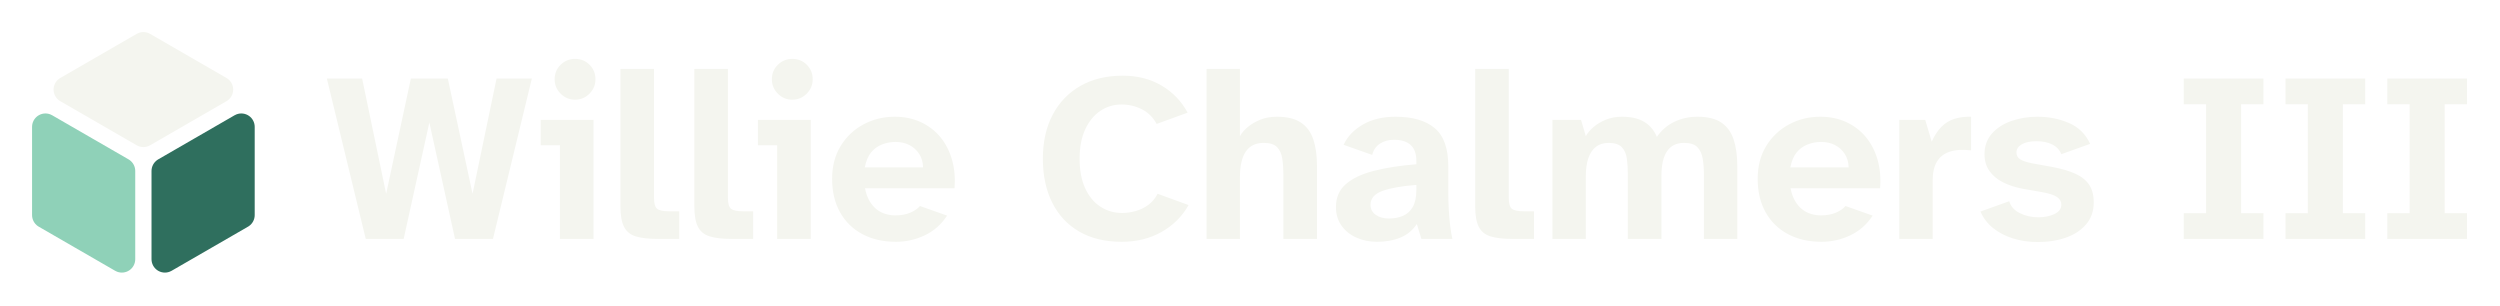
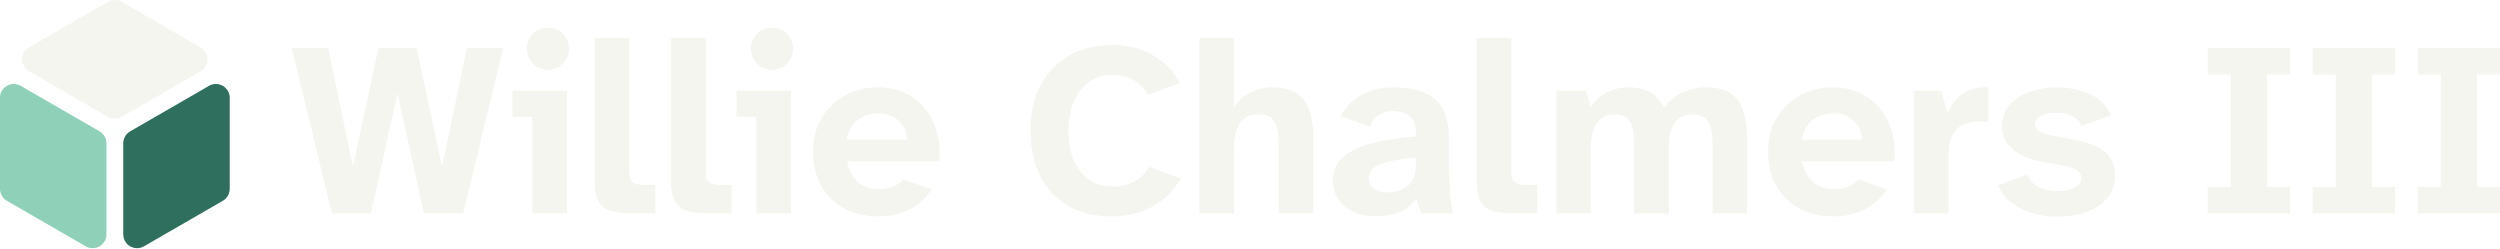
- <svg xmlns="http://www.w3.org/2000/svg" viewBox="0 0 1871 229" width="1871" height="229">
-   <path d="M107.31 34.02L164.5 67.04L107.31 100.06L50.11 67.04Z" fill="#f4f5ef" stroke="#f4f5ef" stroke-width="20.03" stroke-linejoin="round" />
-   <path d="M34.01 94.93L91.2 127.95L91.2 193.99L34.01 160.97Z" fill="#8fd1b8" stroke="#8fd1b8" stroke-width="20.03" stroke-linejoin="round" />
-   <path d="M123.41 127.95L180.6 94.93L180.6 160.97L123.41 193.99Z" fill="#2f6f5e" stroke="#2f6f5e" stroke-width="20.03" stroke-linejoin="round" />
-   <path d="M302.10 178.80L273.72 178.80L244.62 58.80L271.02 58.80L288.99 145.03L307.49 58.80L335.15 58.80L353.66 145.03L371.62 58.80L398.03 58.80L368.93 178.80L340.54 178.80L321.32 91.67L302.10 178.80ZM444.20 178.80L419.05 178.80L419.05 108.74L404.67 108.74L404.67 89.70L444.20 89.70L444.20 178.80ZM430.36 74.61L430.36 74.61Q424.08 74.61 419.59 70.12Q415.09 65.63 415.09 59.34L415.09 59.34Q415.09 52.87 419.59 48.47Q424.08 44.07 430.36 44.07L430.36 44.07Q436.83 44.07 441.23 48.47Q445.63 52.87 445.63 59.34L445.63 59.34Q445.63 65.63 441.14 70.12Q436.65 74.61 430.36 74.61ZM508.33 178.80L492.34 178.80Q481.92 178.80 475.81 176.91Q469.70 175.03 467.01 169.73Q464.32 164.43 464.32 154.37L464.32 154.37L464.32 51.61L489.47 51.61L489.47 148.26Q489.47 154.37 491.80 156.26Q494.14 158.14 500.96 158.14L500.96 158.14L508.33 158.14L508.33 178.80ZM563.66 178.80L547.67 178.80Q537.25 178.80 531.14 176.91Q525.03 175.03 522.34 169.73Q519.64 164.43 519.64 154.37L519.64 154.37L519.64 51.61L544.79 51.61L544.79 148.26Q544.79 154.37 547.13 156.26Q549.47 158.14 556.29 158.14L556.29 158.14L563.66 158.14L563.66 178.80ZM606.77 178.80L581.62 178.80L581.62 108.74L567.25 108.74L567.25 89.70L606.77 89.70L606.77 178.80ZM592.94 74.61L592.94 74.61Q586.65 74.61 582.16 70.12Q577.67 65.63 577.67 59.34L577.67 59.34Q577.67 52.87 582.16 48.47Q586.65 44.07 592.94 44.07L592.94 44.07Q599.41 44.07 603.81 48.47Q608.21 52.87 608.21 59.34L608.21 59.34Q608.21 65.63 603.72 70.12Q599.23 74.61 592.94 74.61ZM670.54 180.96L670.54 180.96Q656.17 180.96 645.39 175.21Q634.62 169.46 628.69 158.86Q622.76 148.26 622.76 133.89L622.76 133.89Q622.76 119.70 629.14 109.28Q635.51 98.86 646.20 93.11Q656.89 87.36 669.64 87.36L669.64 87.36Q680.42 87.36 689.14 91.40Q697.85 95.45 703.78 102.63Q709.70 109.82 712.49 119.61Q715.27 129.40 714.38 140.90L714.38 140.90L647.37 140.90Q648.45 146.46 650.69 150.33Q652.94 154.19 655.99 156.61Q659.05 159.04 662.73 160.12Q666.41 161.20 670.00 161.20L670.00 161.20Q676.47 161.20 681.14 159.22Q685.81 157.24 688.51 154.19L688.51 154.19L708.81 161.37Q702.34 171.26 692.10 176.11Q681.86 180.96 670.54 180.96ZM647.19 125.27L647.19 125.27L690.84 125.27Q690.66 119.34 687.88 115.12Q685.09 110.90 680.60 108.56Q676.11 106.23 670.18 106.23L670.18 106.23Q664.97 106.23 660.12 108.11Q655.27 110.00 651.95 114.04Q648.63 118.08 647.19 125.27ZM839.41 180.96L839.41 180.96Q820.90 180.96 807.70 173.32Q794.50 165.69 787.49 151.67Q780.48 137.66 780.48 118.80L780.48 118.80Q780.48 99.76 787.85 85.84Q795.21 71.91 808.60 64.28Q821.98 56.64 840.30 56.64L840.30 56.64Q856.83 56.64 869.41 64.10Q881.98 71.55 888.81 84.31L888.81 84.31L865.63 92.75Q861.68 85.39 854.59 81.79Q847.49 78.20 839.41 78.20L839.41 78.20Q830.60 78.20 823.51 82.96Q816.41 87.72 812.19 96.79Q807.97 105.87 807.97 118.80L807.97 118.80Q807.97 131.73 812.10 140.81Q816.23 149.88 823.51 154.64Q830.78 159.40 839.76 159.40L839.76 159.40Q844.79 159.40 849.91 157.96Q855.03 156.52 859.35 153.38Q863.66 150.24 866.35 145.03L866.35 145.03L889.53 153.47Q882.34 166.23 869.32 173.59Q856.29 180.96 839.41 180.96ZM927.97 178.80L903.00 178.80L903.00 51.61L927.97 51.61L927.97 101.91Q929.94 98.32 933.81 95.09Q937.67 91.85 943.15 89.61Q948.63 87.36 955.63 87.36L955.63 87.36Q966.95 87.36 973.51 91.67Q980.06 95.99 982.85 104.25Q985.63 112.51 985.63 124.19L985.63 124.19L985.63 178.80L960.48 178.80L960.48 130.48Q960.48 124.19 959.67 118.80Q958.87 113.41 955.81 110.18Q952.76 106.94 945.75 106.94L945.75 106.94Q936.77 106.94 932.37 113.41Q927.97 119.88 927.97 132.45L927.97 132.45L927.97 178.80ZM1030.54 180.96L1030.54 180.96Q1022.10 180.96 1015.09 177.81Q1008.09 174.67 1003.96 168.83Q999.82 162.99 999.82 154.91L999.82 154.91Q999.82 144.31 1007.19 137.84Q1014.56 131.37 1028.21 127.87Q1041.86 124.37 1060.00 122.93L1060.00 122.93L1060.00 120.42Q1060.00 112.33 1055.69 108.47Q1051.38 104.61 1043.30 104.61L1043.30 104.61Q1037.19 104.61 1032.79 107.48Q1028.39 110.36 1026.95 115.93L1026.95 115.93L1005.57 108.38Q1009.70 99.22 1019.85 93.29Q1030.00 87.36 1044.38 87.36L1044.38 87.36Q1063.60 87.36 1073.75 95.90Q1083.90 104.43 1083.90 124.37L1083.90 124.37L1083.90 144.13Q1083.90 150.24 1084.26 156.79Q1084.62 163.35 1085.33 169.10Q1086.05 174.85 1086.95 178.80L1086.95 178.80L1063.78 178.80L1060.36 167.66Q1055.69 174.67 1048.06 177.81Q1040.42 180.96 1030.54 180.96ZM1039.53 163.53L1039.53 163.53Q1045.27 163.53 1049.94 161.55Q1054.62 159.58 1057.31 154.91Q1060.00 150.24 1060.00 142.15L1060.00 142.15L1060.00 138.38Q1043.66 139.64 1034.67 142.87Q1025.69 146.11 1025.69 153.29L1025.69 153.29Q1025.69 157.96 1029.56 160.75Q1033.42 163.53 1039.53 163.53ZM1148.03 178.80L1132.04 178.80Q1121.62 178.80 1115.51 176.91Q1109.41 175.03 1106.71 169.73Q1104.02 164.43 1104.02 154.37L1104.02 154.37L1104.02 51.61L1129.17 51.61L1129.17 148.26Q1129.17 154.37 1131.50 156.26Q1133.84 158.14 1140.66 158.14L1140.66 158.14L1148.03 158.14L1148.03 178.80ZM1186.83 178.80L1161.86 178.80L1161.86 89.70L1183.24 89.70L1186.83 101.91Q1188.81 98.32 1192.58 95.09Q1196.35 91.85 1201.74 89.61Q1207.13 87.36 1213.78 87.36L1213.78 87.36Q1224.20 87.36 1230.57 91.23Q1236.95 95.09 1240.00 102.45L1240.00 102.45Q1245.21 94.91 1253.12 91.14Q1261.02 87.36 1270.36 87.36L1270.36 87.36Q1281.68 87.36 1288.15 91.67Q1294.61 95.99 1297.40 104.25Q1300.18 112.51 1300.18 124.19L1300.18 124.19L1300.18 178.80L1275.21 178.80L1275.21 130.48Q1275.21 124.19 1274.32 118.80Q1273.42 113.41 1270.36 110.18Q1267.31 106.94 1260.30 106.94L1260.30 106.94Q1251.86 106.94 1247.64 113.14Q1243.42 119.34 1243.42 131.55L1243.42 131.55L1243.42 178.80L1218.27 178.80L1218.27 130.48Q1218.27 124.19 1217.55 118.80Q1216.83 113.41 1213.78 110.18Q1210.72 106.94 1203.90 106.94L1203.90 106.94Q1198.15 106.94 1194.38 109.91Q1190.60 112.87 1188.72 118.35Q1186.83 123.83 1186.83 131.91L1186.83 131.91L1186.83 178.80ZM1363.24 180.96L1363.24 180.96Q1348.87 180.96 1338.09 175.21Q1327.31 169.46 1321.38 158.86Q1315.45 148.26 1315.45 133.89L1315.45 133.89Q1315.45 119.70 1321.83 109.28Q1328.21 98.86 1338.90 93.11Q1349.59 87.36 1362.34 87.36L1362.34 87.36Q1373.12 87.36 1381.83 91.40Q1390.54 95.45 1396.47 102.63Q1402.40 109.82 1405.18 119.61Q1407.97 129.40 1407.07 140.90L1407.07 140.90L1340.06 140.90Q1341.14 146.46 1343.39 150.33Q1345.63 154.19 1348.69 156.61Q1351.74 159.04 1355.42 160.12Q1359.11 161.20 1362.70 161.20L1362.70 161.20Q1369.17 161.20 1373.84 159.22Q1378.51 157.24 1381.20 154.19L1381.20 154.19L1401.50 161.37Q1395.03 171.26 1384.79 176.11Q1374.56 180.96 1363.24 180.96ZM1339.88 125.27L1339.88 125.27L1383.54 125.27Q1383.36 119.34 1380.57 115.12Q1377.79 110.90 1373.30 108.56Q1368.81 106.23 1362.88 106.23L1362.88 106.23Q1357.67 106.23 1352.82 108.11Q1347.97 110.00 1344.64 114.04Q1341.32 118.08 1339.88 125.27ZM1446.41 178.80L1421.44 178.80L1421.44 89.70L1440.84 89.70L1445.69 106.05Q1448.75 99.22 1452.88 95.00Q1457.01 90.78 1462.58 88.98Q1468.15 87.18 1475.15 87.36L1475.15 87.36L1475.15 112.51Q1465.27 111.43 1458.99 113.59Q1452.70 115.75 1449.56 121.05Q1446.41 126.34 1446.41 135.15L1446.41 135.15L1446.41 178.80ZM1525.09 181.14L1525.09 181.14Q1515.03 181.14 1506.50 178.44Q1497.97 175.75 1491.68 170.72Q1485.39 165.69 1482.16 158.32L1482.16 158.32L1503.72 150.60Q1505.33 156.34 1511.62 159.49Q1517.91 162.63 1525.45 162.63L1525.45 162.63Q1532.28 162.63 1537.49 160.21Q1542.70 157.78 1542.70 153.11L1542.70 153.11Q1542.70 149.70 1539.47 147.45Q1536.23 145.21 1528.15 143.77L1528.15 143.77L1513.78 141.26Q1505.33 139.64 1498.96 136.40Q1492.58 133.17 1488.90 127.96Q1485.21 122.75 1485.21 115.39L1485.21 115.39Q1485.21 106.23 1490.78 99.94Q1496.35 93.65 1505.42 90.51Q1514.50 87.36 1524.91 87.36L1524.91 87.36Q1537.49 87.36 1548.36 92.03Q1559.23 96.70 1564.26 107.66L1564.26 107.66L1542.70 115.39Q1540.72 110.54 1535.87 108.11Q1531.02 105.69 1524.20 105.69L1524.20 105.69Q1517.01 105.69 1513.06 108.02Q1509.11 110.36 1509.11 114.13L1509.11 114.13Q1509.11 117.36 1511.80 119.16Q1514.50 120.96 1520.78 122.21L1520.78 122.21L1535.69 124.91Q1546.29 126.88 1553.21 130.03Q1560.12 133.17 1563.54 138.29Q1566.95 143.41 1566.95 151.49L1566.95 151.49Q1566.95 161.20 1561.29 167.84Q1555.63 174.49 1546.20 177.81Q1536.77 181.14 1525.09 181.14ZM1693.96 178.80L1634.32 178.80L1634.32 159.58L1651.02 159.58L1651.02 78.02L1634.32 78.02L1634.32 58.80L1693.96 58.80L1693.96 78.02L1677.25 78.02L1677.25 159.58L1693.96 159.58L1693.96 178.80ZM1770.12 178.80L1710.48 178.80L1710.48 159.58L1727.19 159.58L1727.19 78.02L1710.48 78.02L1710.48 58.80L1770.12 58.80L1770.12 78.02L1753.42 78.02L1753.42 159.58L1770.12 159.58L1770.12 178.80ZM1846.29 178.80L1786.65 178.80L1786.65 159.58L1803.36 159.58L1803.36 78.02L1786.65 78.02L1786.65 58.80L1846.29 58.80L1846.29 78.02L1829.59 78.02L1829.59 159.58L1846.29 159.58L1846.29 178.80Z" fill="#f4f5ef" />
+ <svg xmlns="http://www.w3.org/2000/svg" viewBox="0 0 1813.3 180.01" width="1813.3" height="180.01">
+   <path d="M83.31 10.02L140.5 43.04L83.31 76.06L26.11 43.04Z" fill="#f4f5ef" stroke="#f4f5ef" stroke-width="20.03" stroke-linejoin="round" />
+   <path d="M10.01 70.93L67.2 103.95L67.2 169.99L10.01 136.97Z" fill="#8fd1b8" stroke="#8fd1b8" stroke-width="20.03" stroke-linejoin="round" />
+   <path d="M99.41 103.95L156.6 70.93L156.6 136.97L99.41 169.99Z" fill="#2f6f5e" stroke="#2f6f5e" stroke-width="20.03" stroke-linejoin="round" />
+   <path d="M269.10 154.80L240.72 154.80L211.62 34.80L238.02 34.80L255.99 121.03L274.49 34.80L302.15 34.80L320.66 121.03L338.62 34.80L365.03 34.80L335.93 154.80L307.54 154.80L288.32 67.67L269.10 154.80ZM411.20 154.80L386.05 154.80L386.05 84.74L371.67 84.74L371.67 65.70L411.20 65.70L411.20 154.80ZM397.36 50.61L397.36 50.61Q391.08 50.61 386.59 46.12Q382.09 41.63 382.09 35.34L382.09 35.34Q382.09 28.87 386.59 24.47Q391.08 20.07 397.36 20.07L397.36 20.07Q403.83 20.07 408.23 24.47Q412.63 28.87 412.63 35.34L412.63 35.34Q412.63 41.63 408.14 46.12Q403.65 50.61 397.36 50.61ZM475.33 154.80L459.34 154.80Q448.92 154.80 442.81 152.91Q436.70 151.03 434.01 145.73Q431.32 140.43 431.32 130.37L431.32 130.37L431.32 27.61L456.47 27.61L456.47 124.26Q456.47 130.37 458.80 132.26Q461.14 134.14 467.96 134.14L467.96 134.14L475.33 134.14L475.33 154.80ZM530.66 154.80L514.67 154.80Q504.25 154.80 498.14 152.91Q492.03 151.03 489.34 145.73Q486.64 140.43 486.64 130.37L486.64 130.37L486.64 27.61L511.79 27.61L511.79 124.26Q511.79 130.37 514.13 132.26Q516.47 134.14 523.29 134.14L523.29 134.14L530.66 134.14L530.66 154.80ZM573.77 154.80L548.62 154.80L548.62 84.74L534.25 84.74L534.25 65.70L573.77 65.70L573.77 154.80ZM559.94 50.61L559.94 50.61Q553.65 50.61 549.16 46.12Q544.67 41.63 544.67 35.34L544.67 35.34Q544.67 28.87 549.16 24.47Q553.65 20.07 559.94 20.07L559.94 20.07Q566.41 20.07 570.81 24.47Q575.21 28.87 575.21 35.34L575.21 35.34Q575.21 41.63 570.72 46.12Q566.23 50.61 559.94 50.61ZM637.54 156.96L637.54 156.96Q623.17 156.96 612.39 151.21Q601.62 145.46 595.69 134.86Q589.76 124.26 589.76 109.89L589.76 109.89Q589.76 95.70 596.14 85.28Q602.51 74.86 613.20 69.11Q623.89 63.36 636.64 63.36L636.64 63.36Q647.42 63.36 656.14 67.40Q664.85 71.45 670.78 78.63Q676.70 85.82 679.49 95.61Q682.27 105.40 681.38 116.90L681.38 116.90L614.37 116.90Q615.45 122.46 617.69 126.33Q619.94 130.19 622.99 132.61Q626.05 135.04 629.73 136.12Q633.41 137.20 637.00 137.20L637.00 137.20Q643.47 137.20 648.14 135.22Q652.81 133.24 655.51 130.19L655.51 130.19L675.81 137.37Q669.34 147.26 659.10 152.11Q648.86 156.96 637.54 156.96ZM614.19 101.27L614.19 101.27L657.84 101.27Q657.66 95.34 654.88 91.12Q652.09 86.90 647.60 84.56Q643.11 82.23 637.18 82.23L637.18 82.23Q631.97 82.23 627.12 84.11Q622.27 86.00 618.95 90.04Q615.63 94.08 614.19 101.27ZM806.41 156.96L806.41 156.96Q787.90 156.96 774.70 149.32Q761.50 141.69 754.49 127.67Q747.48 113.66 747.48 94.80L747.48 94.80Q747.48 75.76 754.85 61.84Q762.21 47.91 775.60 40.28Q788.98 32.64 807.30 32.64L807.30 32.64Q823.83 32.64 836.41 40.10Q848.98 47.55 855.81 60.31L855.81 60.31L832.63 68.75Q828.68 61.39 821.59 57.79Q814.49 54.20 806.41 54.20L806.41 54.20Q797.60 54.20 790.51 58.96Q783.41 63.72 779.19 72.79Q774.97 81.87 774.97 94.80L774.97 94.80Q774.97 107.73 779.10 116.81Q783.23 125.88 790.51 130.64Q797.78 135.40 806.76 135.40L806.76 135.40Q811.79 135.40 816.91 133.96Q822.03 132.52 826.35 129.38Q830.66 126.24 833.35 121.03L833.35 121.03L856.53 129.47Q849.34 142.23 836.32 149.59Q823.29 156.96 806.41 156.96ZM894.97 154.80L870.00 154.80L870.00 27.61L894.97 27.61L894.97 77.91Q896.94 74.32 900.81 71.09Q904.67 67.85 910.15 65.61Q915.63 63.36 922.63 63.36L922.63 63.36Q933.95 63.36 940.51 67.67Q947.06 71.99 949.85 80.25Q952.63 88.51 952.63 100.19L952.63 100.19L952.63 154.80L927.48 154.80L927.48 106.48Q927.48 100.19 926.67 94.80Q925.87 89.41 922.81 86.18Q919.76 82.94 912.75 82.94L912.75 82.94Q903.77 82.94 899.37 89.41Q894.97 95.88 894.97 108.45L894.97 108.45L894.97 154.80ZM997.54 156.96L997.54 156.96Q989.10 156.96 982.09 153.81Q975.09 150.67 970.96 144.83Q966.82 138.99 966.82 130.91L966.82 130.91Q966.82 120.31 974.19 113.84Q981.56 107.37 995.21 103.87Q1008.86 100.37 1027.00 98.93L1027.00 98.93L1027.00 96.42Q1027.00 88.33 1022.69 84.47Q1018.38 80.61 1010.30 80.61L1010.30 80.61Q1004.19 80.61 999.79 83.48Q995.39 86.36 993.95 91.93L993.95 91.93L972.57 84.38Q976.70 75.22 986.85 69.29Q997.00 63.36 1011.38 63.36L1011.38 63.36Q1030.60 63.36 1040.75 71.90Q1050.90 80.43 1050.90 100.37L1050.90 100.37L1050.90 120.13Q1050.90 126.24 1051.26 132.79Q1051.62 139.35 1052.33 145.10Q1053.05 150.85 1053.95 154.80L1053.95 154.80L1030.78 154.80L1027.36 143.66Q1022.69 150.67 1015.06 153.81Q1007.42 156.96 997.54 156.96ZM1006.53 139.53L1006.53 139.53Q1012.27 139.53 1016.94 137.55Q1021.62 135.58 1024.31 130.91Q1027.00 126.24 1027.00 118.15L1027.00 118.15L1027.00 114.38Q1010.66 115.64 1001.67 118.87Q992.69 122.11 992.69 129.29L992.69 129.29Q992.69 133.96 996.56 136.75Q1000.42 139.53 1006.53 139.53ZM1115.03 154.80L1099.04 154.80Q1088.62 154.80 1082.51 152.91Q1076.41 151.03 1073.71 145.73Q1071.02 140.43 1071.02 130.37L1071.02 130.37L1071.02 27.61L1096.17 27.61L1096.17 124.26Q1096.17 130.37 1098.50 132.26Q1100.84 134.14 1107.66 134.14L1107.66 134.14L1115.03 134.14L1115.03 154.80ZM1153.83 154.80L1128.86 154.80L1128.86 65.70L1150.24 65.70L1153.83 77.91Q1155.81 74.32 1159.58 71.09Q1163.35 67.85 1168.74 65.61Q1174.13 63.36 1180.78 63.36L1180.78 63.36Q1191.20 63.36 1197.57 67.23Q1203.95 71.09 1207.00 78.45L1207.00 78.45Q1212.21 70.91 1220.12 67.14Q1228.02 63.36 1237.36 63.36L1237.36 63.36Q1248.68 63.36 1255.15 67.67Q1261.61 71.99 1264.40 80.25Q1267.18 88.51 1267.18 100.19L1267.18 100.19L1267.18 154.80L1242.21 154.80L1242.21 106.48Q1242.21 100.19 1241.32 94.80Q1240.42 89.41 1237.36 86.18Q1234.31 82.94 1227.30 82.94L1227.30 82.94Q1218.86 82.94 1214.64 89.14Q1210.42 95.34 1210.42 107.55L1210.42 107.55L1210.42 154.80L1185.27 154.80L1185.27 106.48Q1185.27 100.19 1184.55 94.80Q1183.83 89.41 1180.78 86.18Q1177.72 82.94 1170.90 82.94L1170.90 82.94Q1165.15 82.94 1161.38 85.91Q1157.60 88.87 1155.72 94.35Q1153.83 99.83 1153.83 107.91L1153.83 107.91L1153.83 154.80ZM1330.24 156.96L1330.24 156.96Q1315.87 156.96 1305.09 151.21Q1294.31 145.46 1288.38 134.86Q1282.45 124.26 1282.45 109.89L1282.45 109.89Q1282.45 95.70 1288.83 85.28Q1295.21 74.86 1305.90 69.11Q1316.59 63.36 1329.34 63.36L1329.34 63.36Q1340.12 63.36 1348.83 67.40Q1357.54 71.45 1363.47 78.63Q1369.40 85.82 1372.18 95.61Q1374.97 105.40 1374.07 116.90L1374.07 116.90L1307.06 116.90Q1308.14 122.46 1310.39 126.33Q1312.63 130.19 1315.69 132.61Q1318.74 135.04 1322.42 136.12Q1326.11 137.20 1329.70 137.20L1329.70 137.20Q1336.17 137.20 1340.84 135.22Q1345.51 133.24 1348.20 130.19L1348.20 130.19L1368.50 137.37Q1362.03 147.26 1351.79 152.11Q1341.56 156.96 1330.24 156.96ZM1306.88 101.27L1306.88 101.27L1350.54 101.27Q1350.36 95.34 1347.57 91.12Q1344.79 86.90 1340.30 84.56Q1335.81 82.23 1329.88 82.23L1329.88 82.23Q1324.67 82.23 1319.82 84.11Q1314.97 86.00 1311.64 90.04Q1308.32 94.08 1306.88 101.27ZM1413.41 154.80L1388.44 154.80L1388.44 65.70L1407.84 65.70L1412.69 82.05Q1415.75 75.22 1419.88 71.00Q1424.01 66.78 1429.58 64.98Q1435.15 63.18 1442.15 63.36L1442.15 63.36L1442.15 88.51Q1432.27 87.43 1425.99 89.59Q1419.70 91.75 1416.56 97.05Q1413.41 102.34 1413.41 111.15L1413.41 111.15L1413.41 154.80ZM1492.09 157.14L1492.09 157.14Q1482.03 157.14 1473.50 154.44Q1464.97 151.75 1458.68 146.72Q1452.39 141.69 1449.16 134.32L1449.16 134.32L1470.72 126.60Q1472.33 132.34 1478.62 135.49Q1484.91 138.63 1492.45 138.63L1492.45 138.63Q1499.28 138.63 1504.49 136.21Q1509.70 133.78 1509.70 129.11L1509.70 129.11Q1509.70 125.70 1506.47 123.45Q1503.23 121.21 1495.15 119.77L1495.15 119.77L1480.78 117.26Q1472.33 115.64 1465.96 112.40Q1459.58 109.17 1455.90 103.96Q1452.21 98.75 1452.21 91.39L1452.21 91.39Q1452.21 82.23 1457.78 75.94Q1463.35 69.65 1472.42 66.51Q1481.50 63.36 1491.91 63.36L1491.91 63.36Q1504.49 63.36 1515.36 68.03Q1526.23 72.70 1531.26 83.66L1531.26 83.66L1509.70 91.39Q1507.72 86.54 1502.87 84.11Q1498.02 81.69 1491.20 81.69L1491.20 81.69Q1484.01 81.69 1480.06 84.02Q1476.11 86.36 1476.11 90.13L1476.11 90.13Q1476.11 93.36 1478.80 95.16Q1481.50 96.96 1487.78 98.21L1487.78 98.21L1502.69 100.91Q1513.29 102.88 1520.21 106.03Q1527.12 109.17 1530.54 114.29Q1533.95 119.41 1533.95 127.49L1533.95 127.49Q1533.95 137.20 1528.29 143.84Q1522.63 150.49 1513.20 153.81Q1503.77 157.14 1492.09 157.14ZM1660.96 154.80L1601.32 154.80L1601.32 135.58L1618.02 135.58L1618.02 54.02L1601.32 54.02L1601.32 34.80L1660.96 34.80L1660.96 54.02L1644.25 54.02L1644.25 135.58L1660.96 135.58L1660.96 154.80ZM1737.12 154.80L1677.48 154.80L1677.48 135.58L1694.19 135.58L1694.19 54.02L1677.48 54.02L1677.48 34.80L1737.12 34.80L1737.12 54.02L1720.42 54.02L1720.42 135.58L1737.12 135.58L1737.12 154.80ZM1813.29 154.80L1753.65 154.80L1753.65 135.58L1770.36 135.58L1770.36 54.02L1753.65 54.02L1753.65 34.80L1813.29 34.80L1813.29 54.02L1796.59 54.02L1796.59 135.58L1813.29 135.58L1813.29 154.80Z" fill="#f4f5ef" />
</svg>
